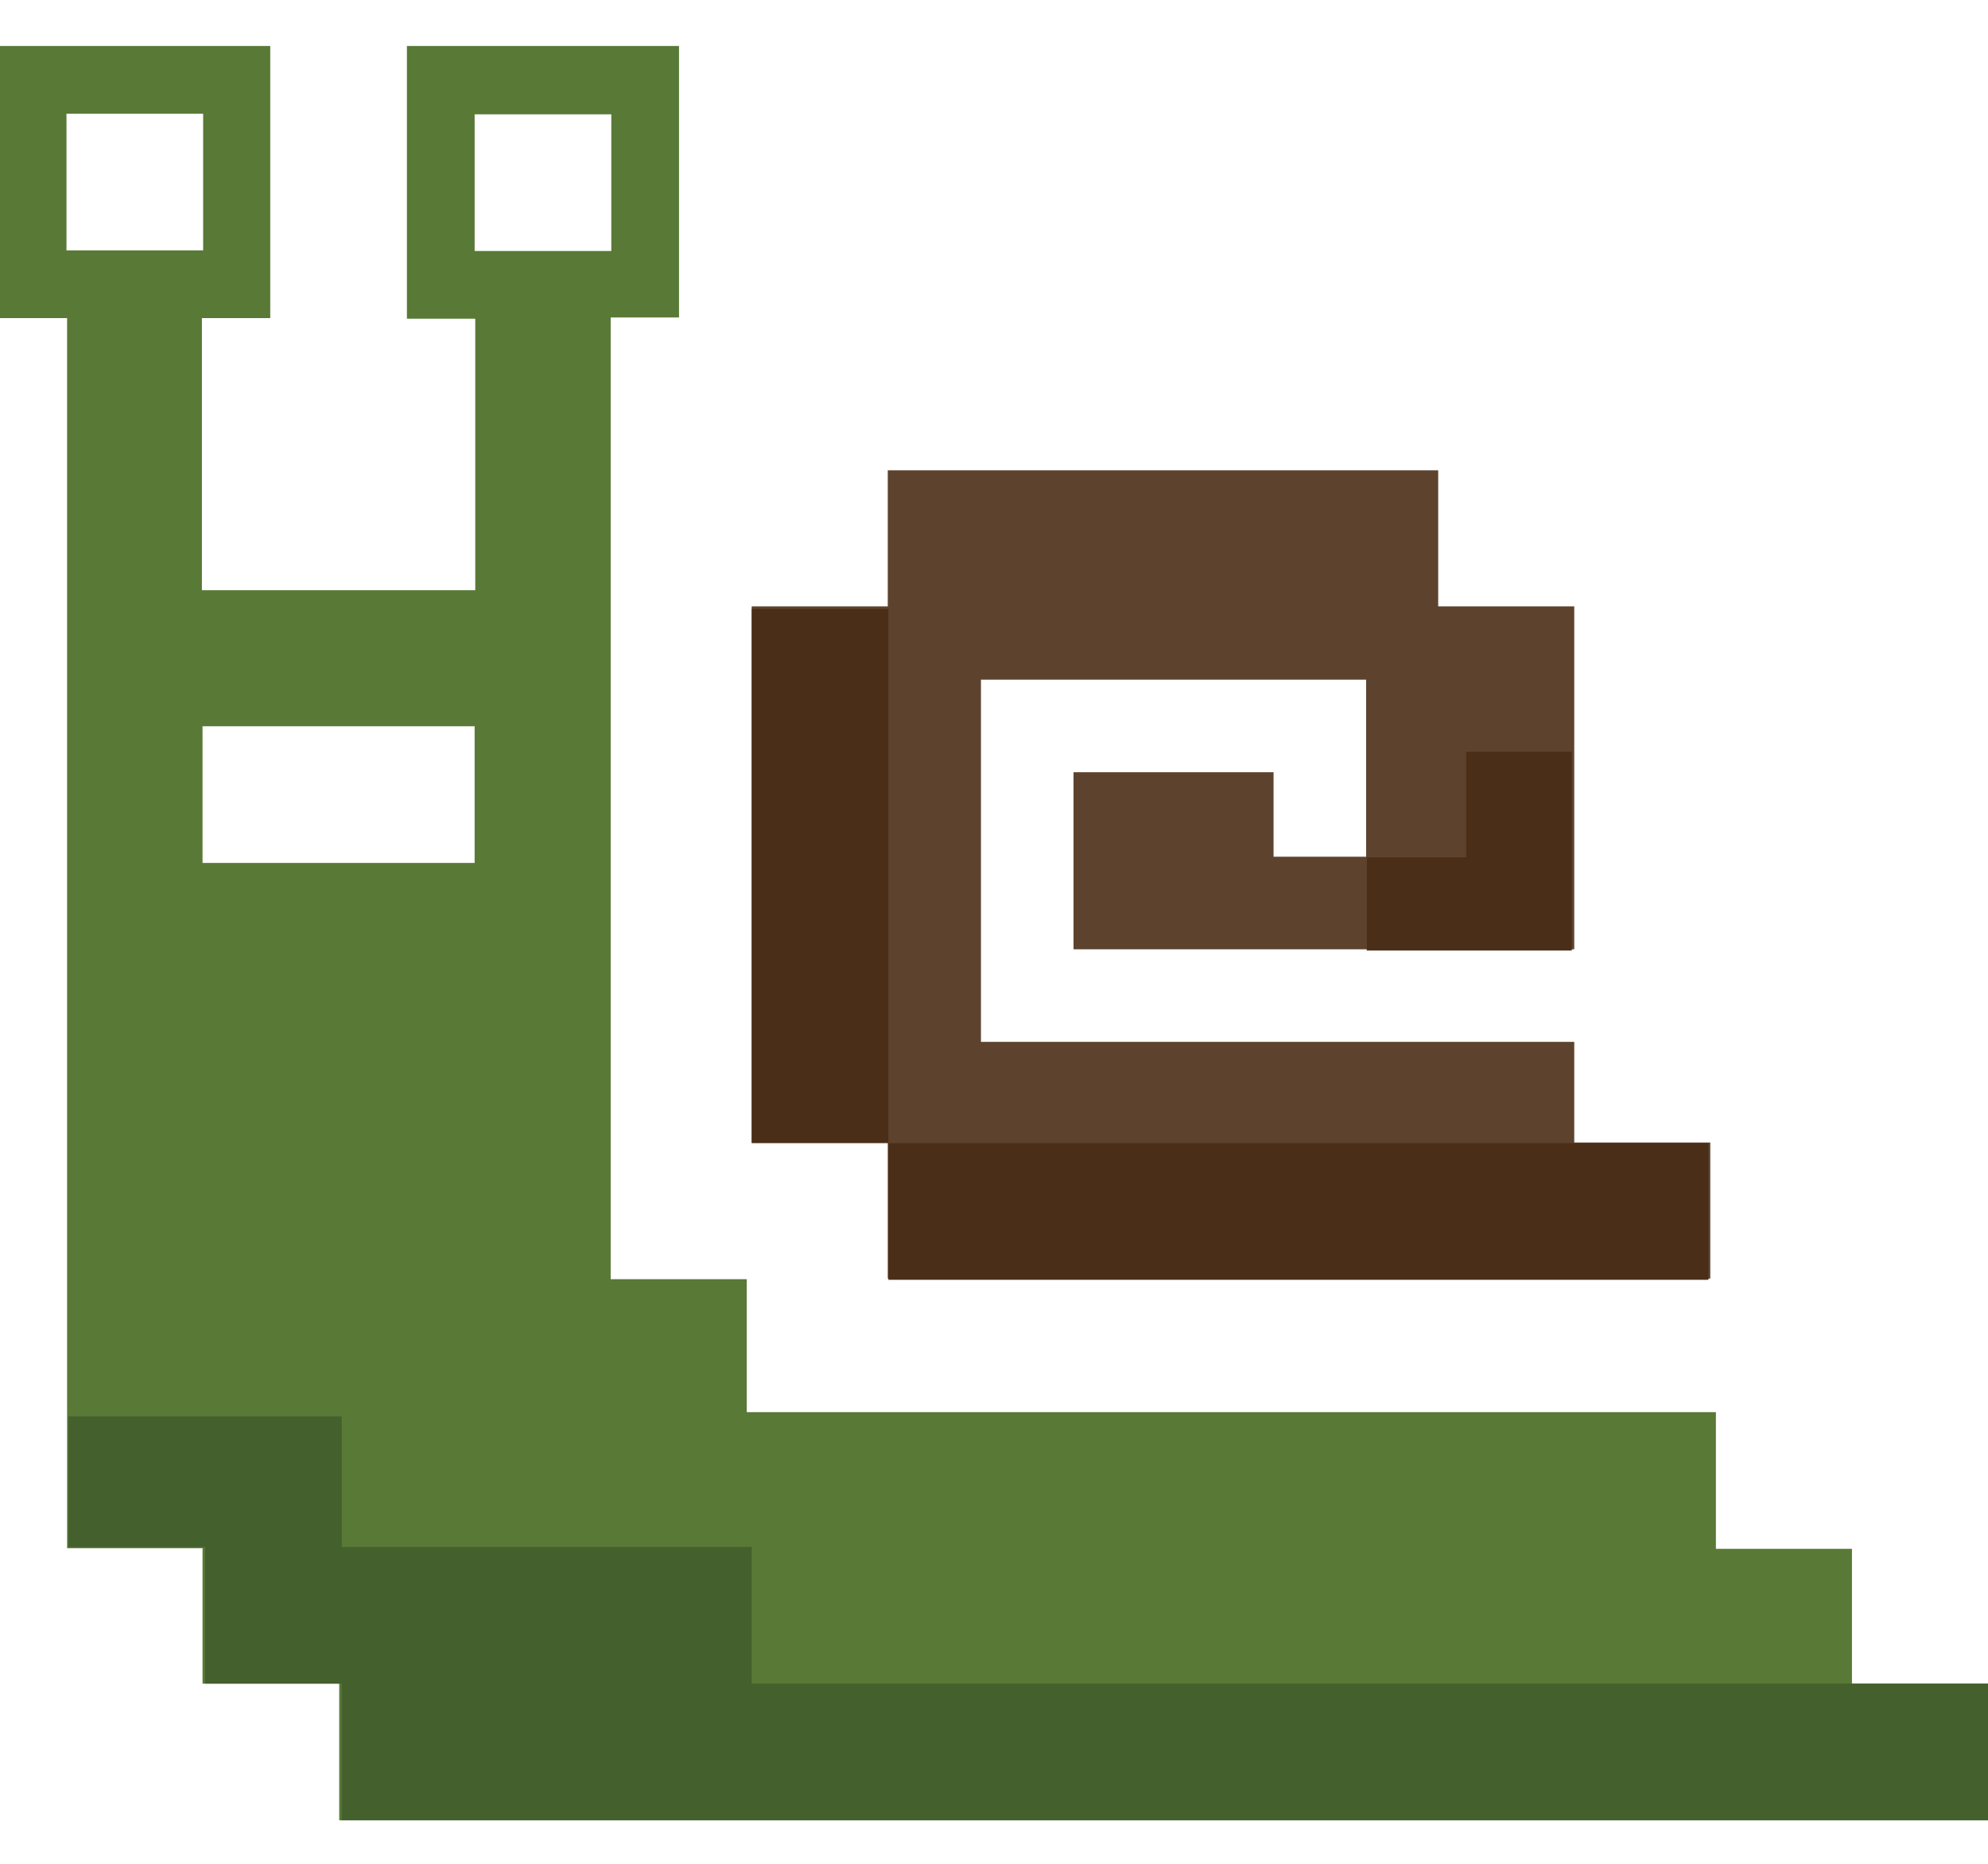
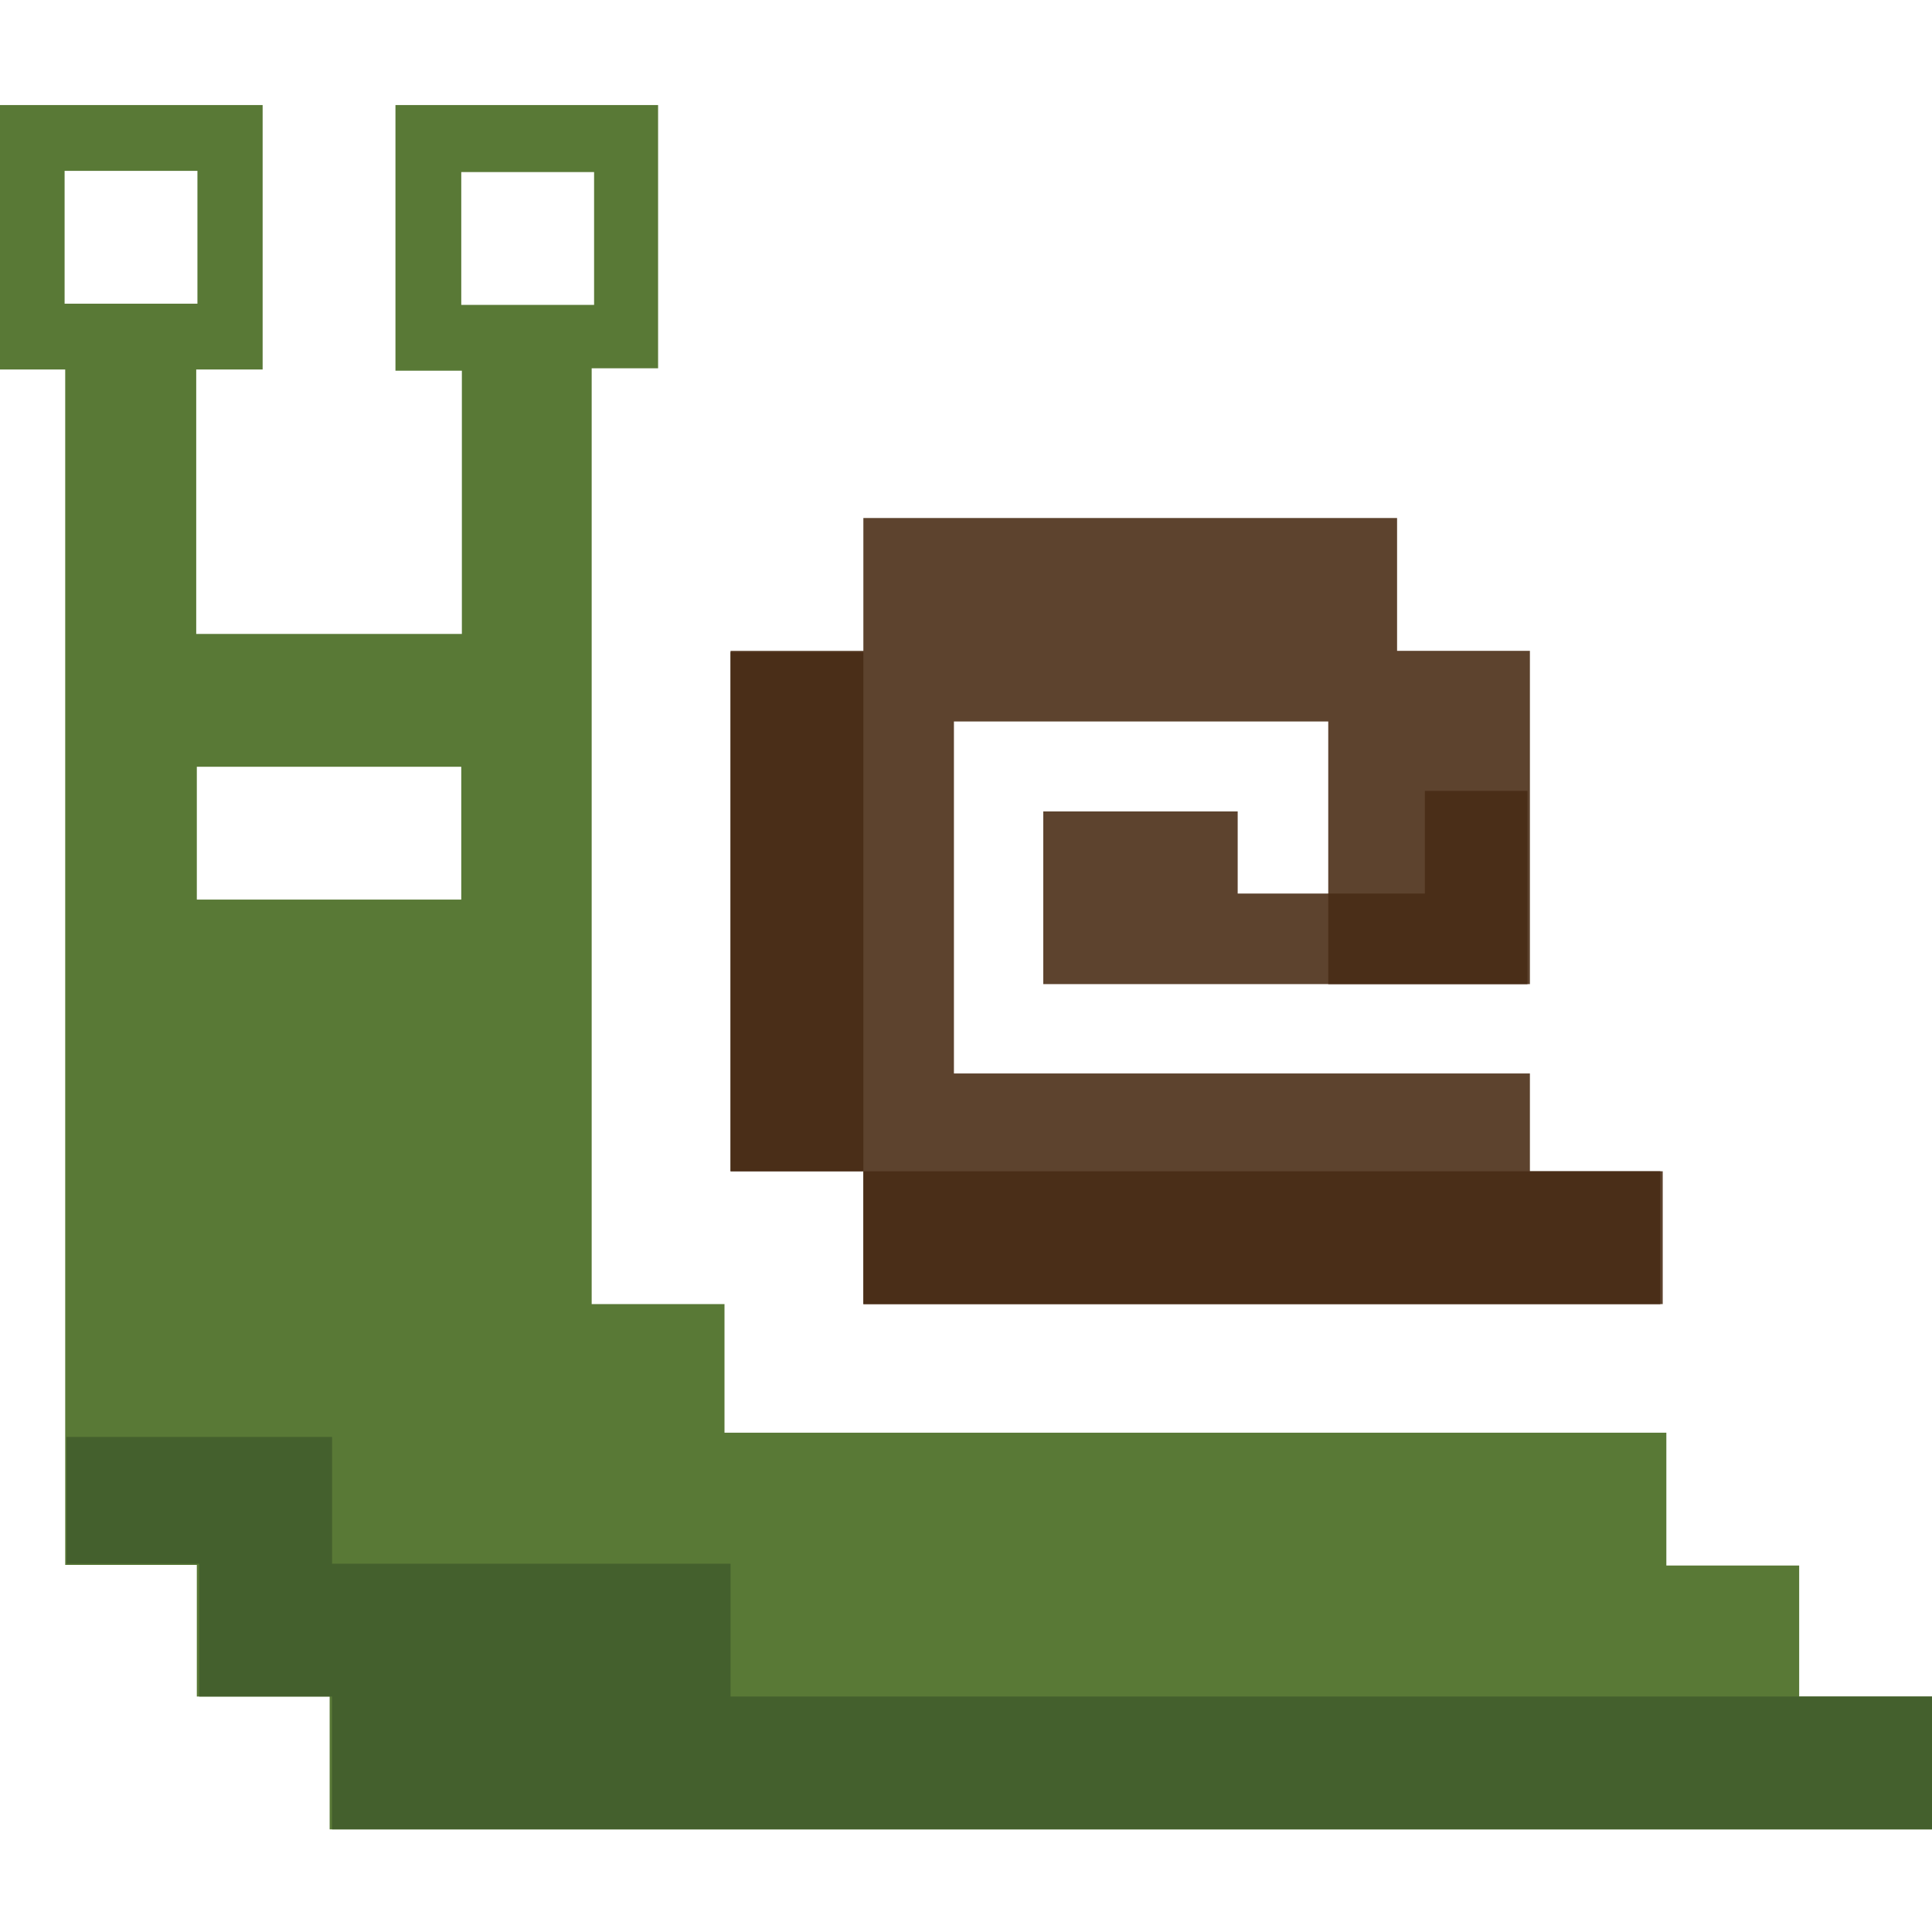
- <svg xmlns="http://www.w3.org/2000/svg" viewBox="0 0 320 300">
-   <path fill="#597936" d="M298.1 271v-21.7h-21.9v-22h-156v-21.4H98.3V51.1h11V7.4H65.5v43.9h11V95h-44V51.2h11V7.4H-.2v43.8h11v198h21.8V271h22v22H320v-22h-21.9zM10.7 40.3v-22h22v22h-22zm65.7 98.6H32.6v-22h43.8v22zm0-120.5h22v22h-22v-22z" />
-   <path fill="#5d432e" d="M253.4 183.9v-16.2h-95.5v-58.3h62v28.5H205v-13.6h-32.2v28.5h80.6V97.6h-21.9V75.7h-88.6v21.9H121v86.3h21.9v21.9h132.4v-21.9z" />
-   <path fill="#44602d" d="M121 271v-22H55v-21H11v21h22v22h22v22h265v-22z" />
-   <path fill="#4a2e18" d="M143 184h132v22H143zm-22-86h22v86h-22zm132 43.2V121h-17v17h-16v15h33z" />
+ <svg xmlns="http://www.w3.org/2000/svg" viewBox="0 0 320 320">
+   <path fill="#597936" d="M298 281v-21.7h-22v-22H120V216H98V61h11V17.4H65.5v44h11V105h-44V61.2h11V17.4H-.2v43.8h11v198h21.8V281h22v22H320v-22h-22zM10.7 50.3v-22h22v22h-22zM76.4 149H32.6v-22h43.8v22zm0-120.5h22v22h-22v-22z" />
+   <path fill="#5d432e" d="M253.4 194v-16.2H158v-58.3h62V148h-15v-13.6h-32.2V163h80.6v-55.2h-22v-22H143v22h-22V194h22v22h132.4v-22z" />
+   <path fill="#44602d" d="M121 281v-22H55v-21H11v21h22v22h22v22h265v-22z" />
+   <path fill="#4a2e18" d="M143 194h132v22H143zm-22-86h22v86h-22zm132 43.2V131h-17v17h-16v15h33z" />
</svg>
